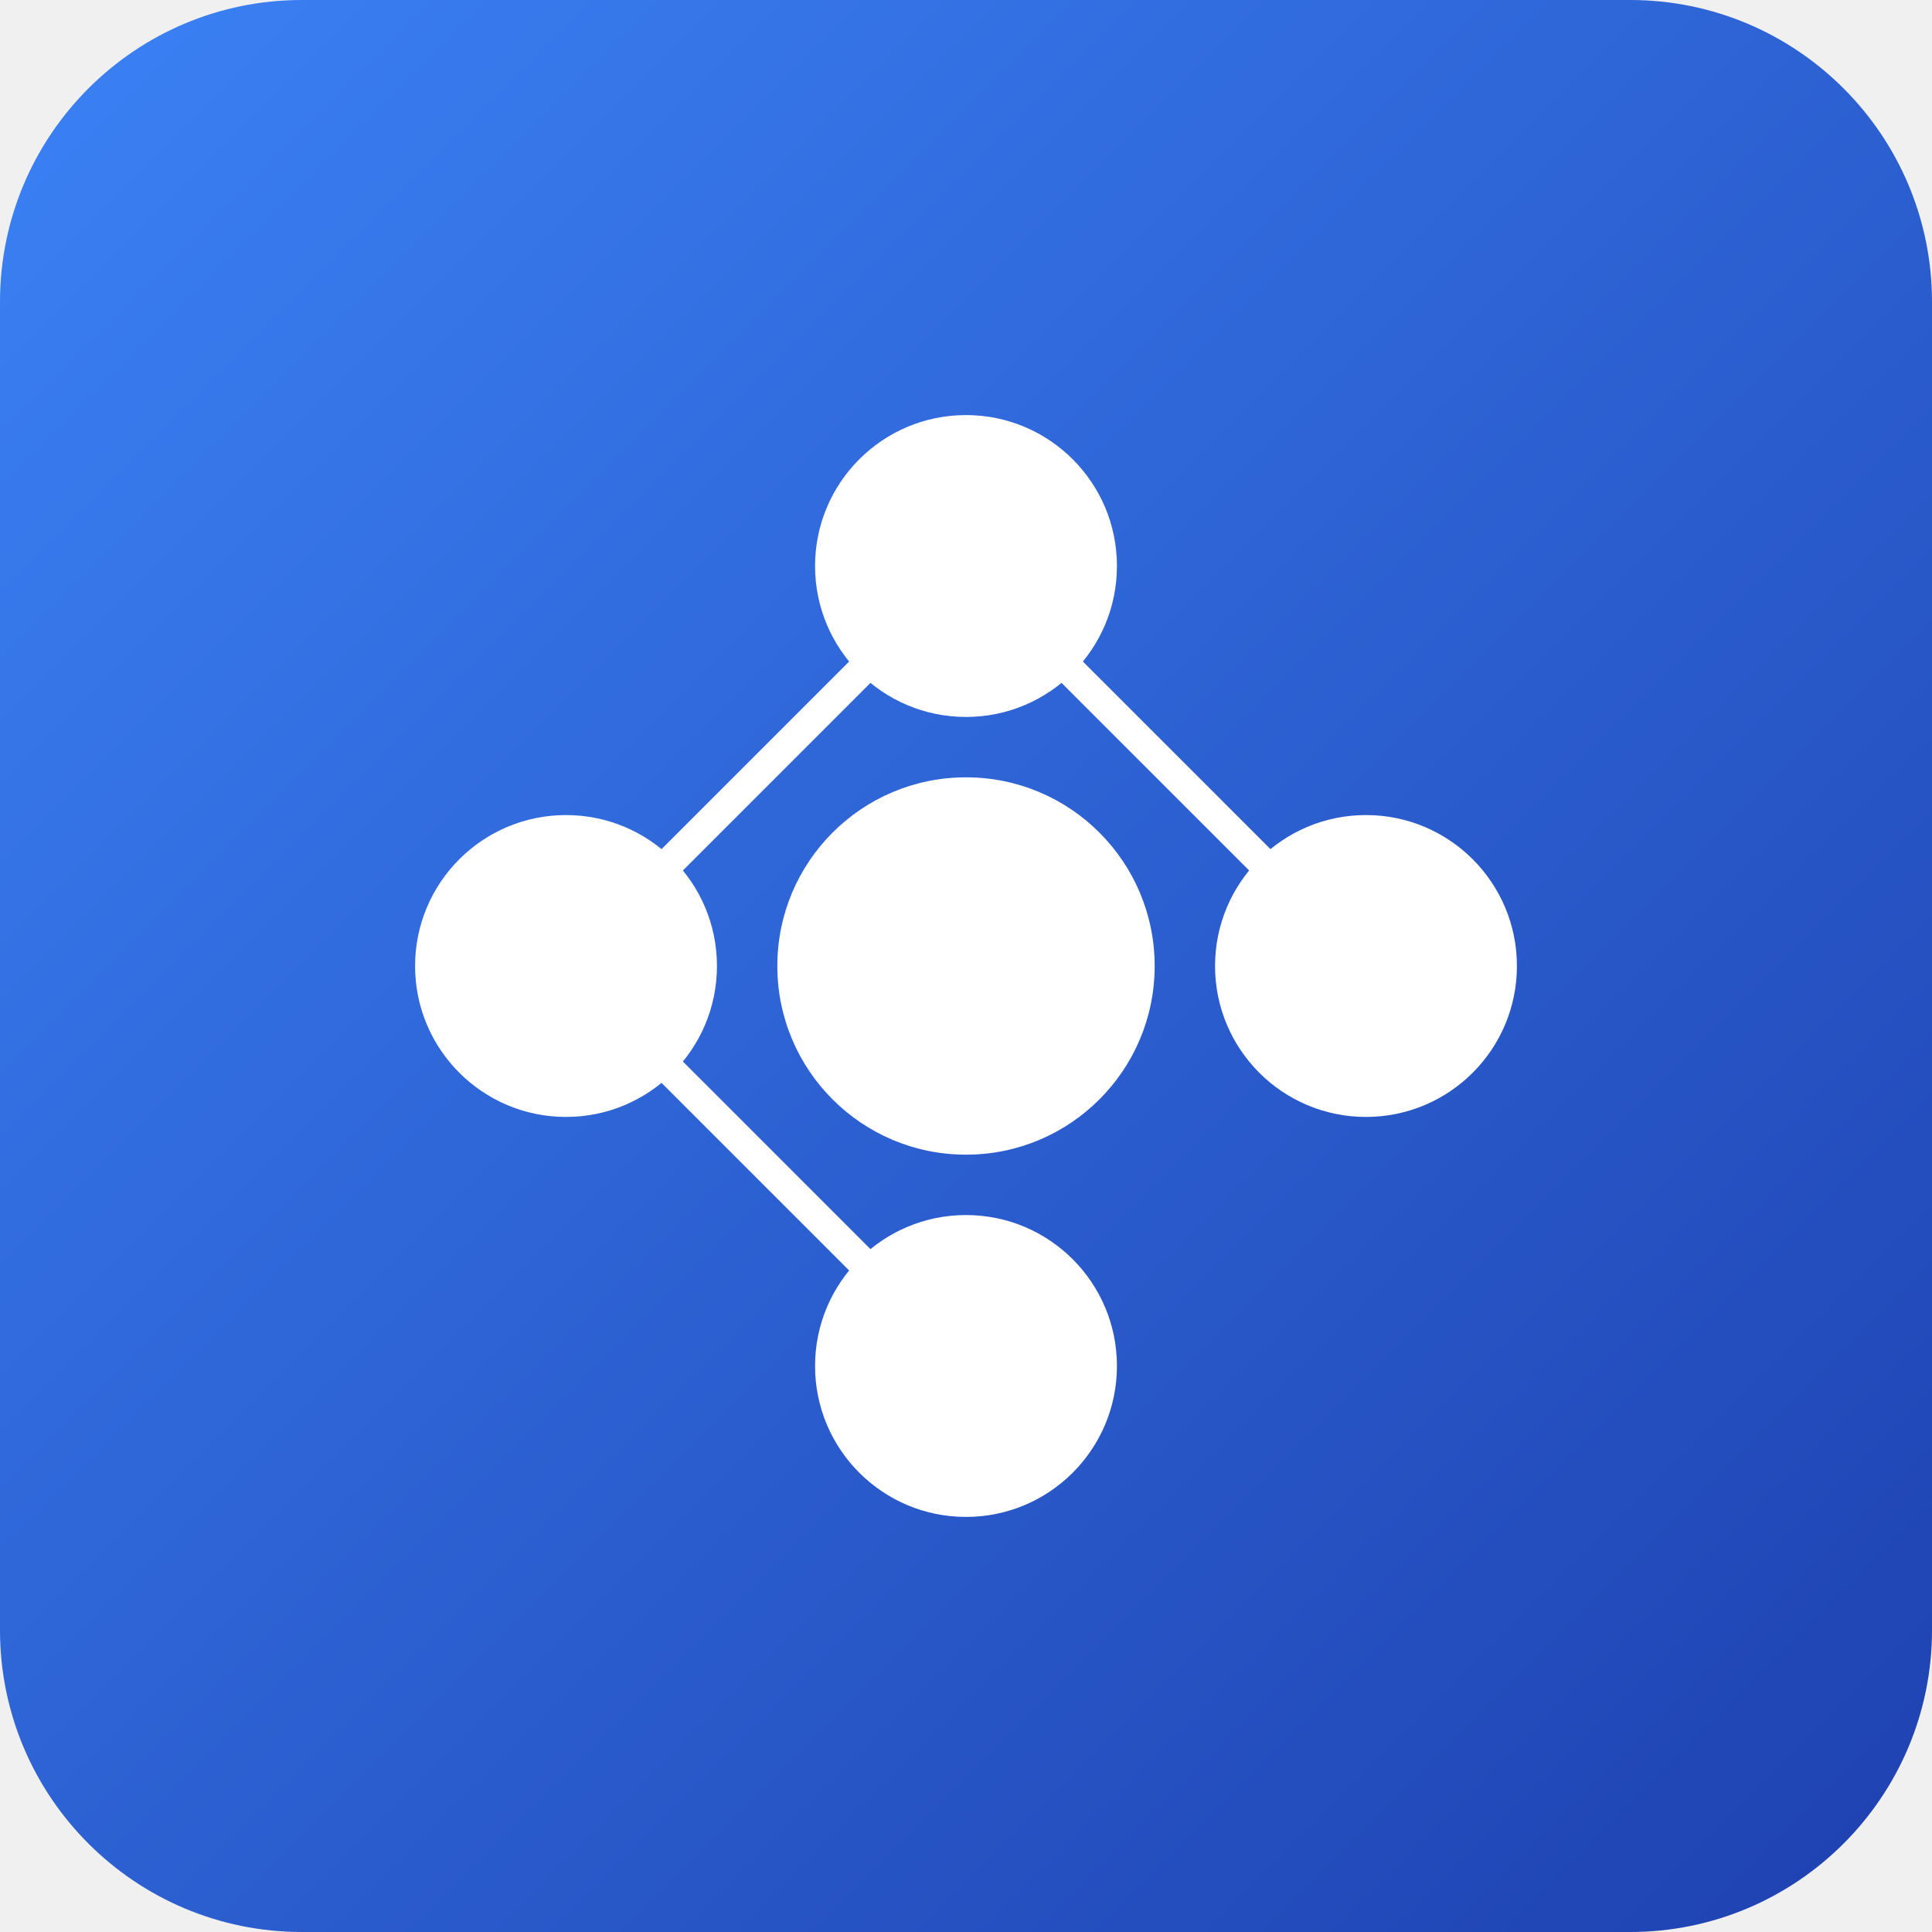
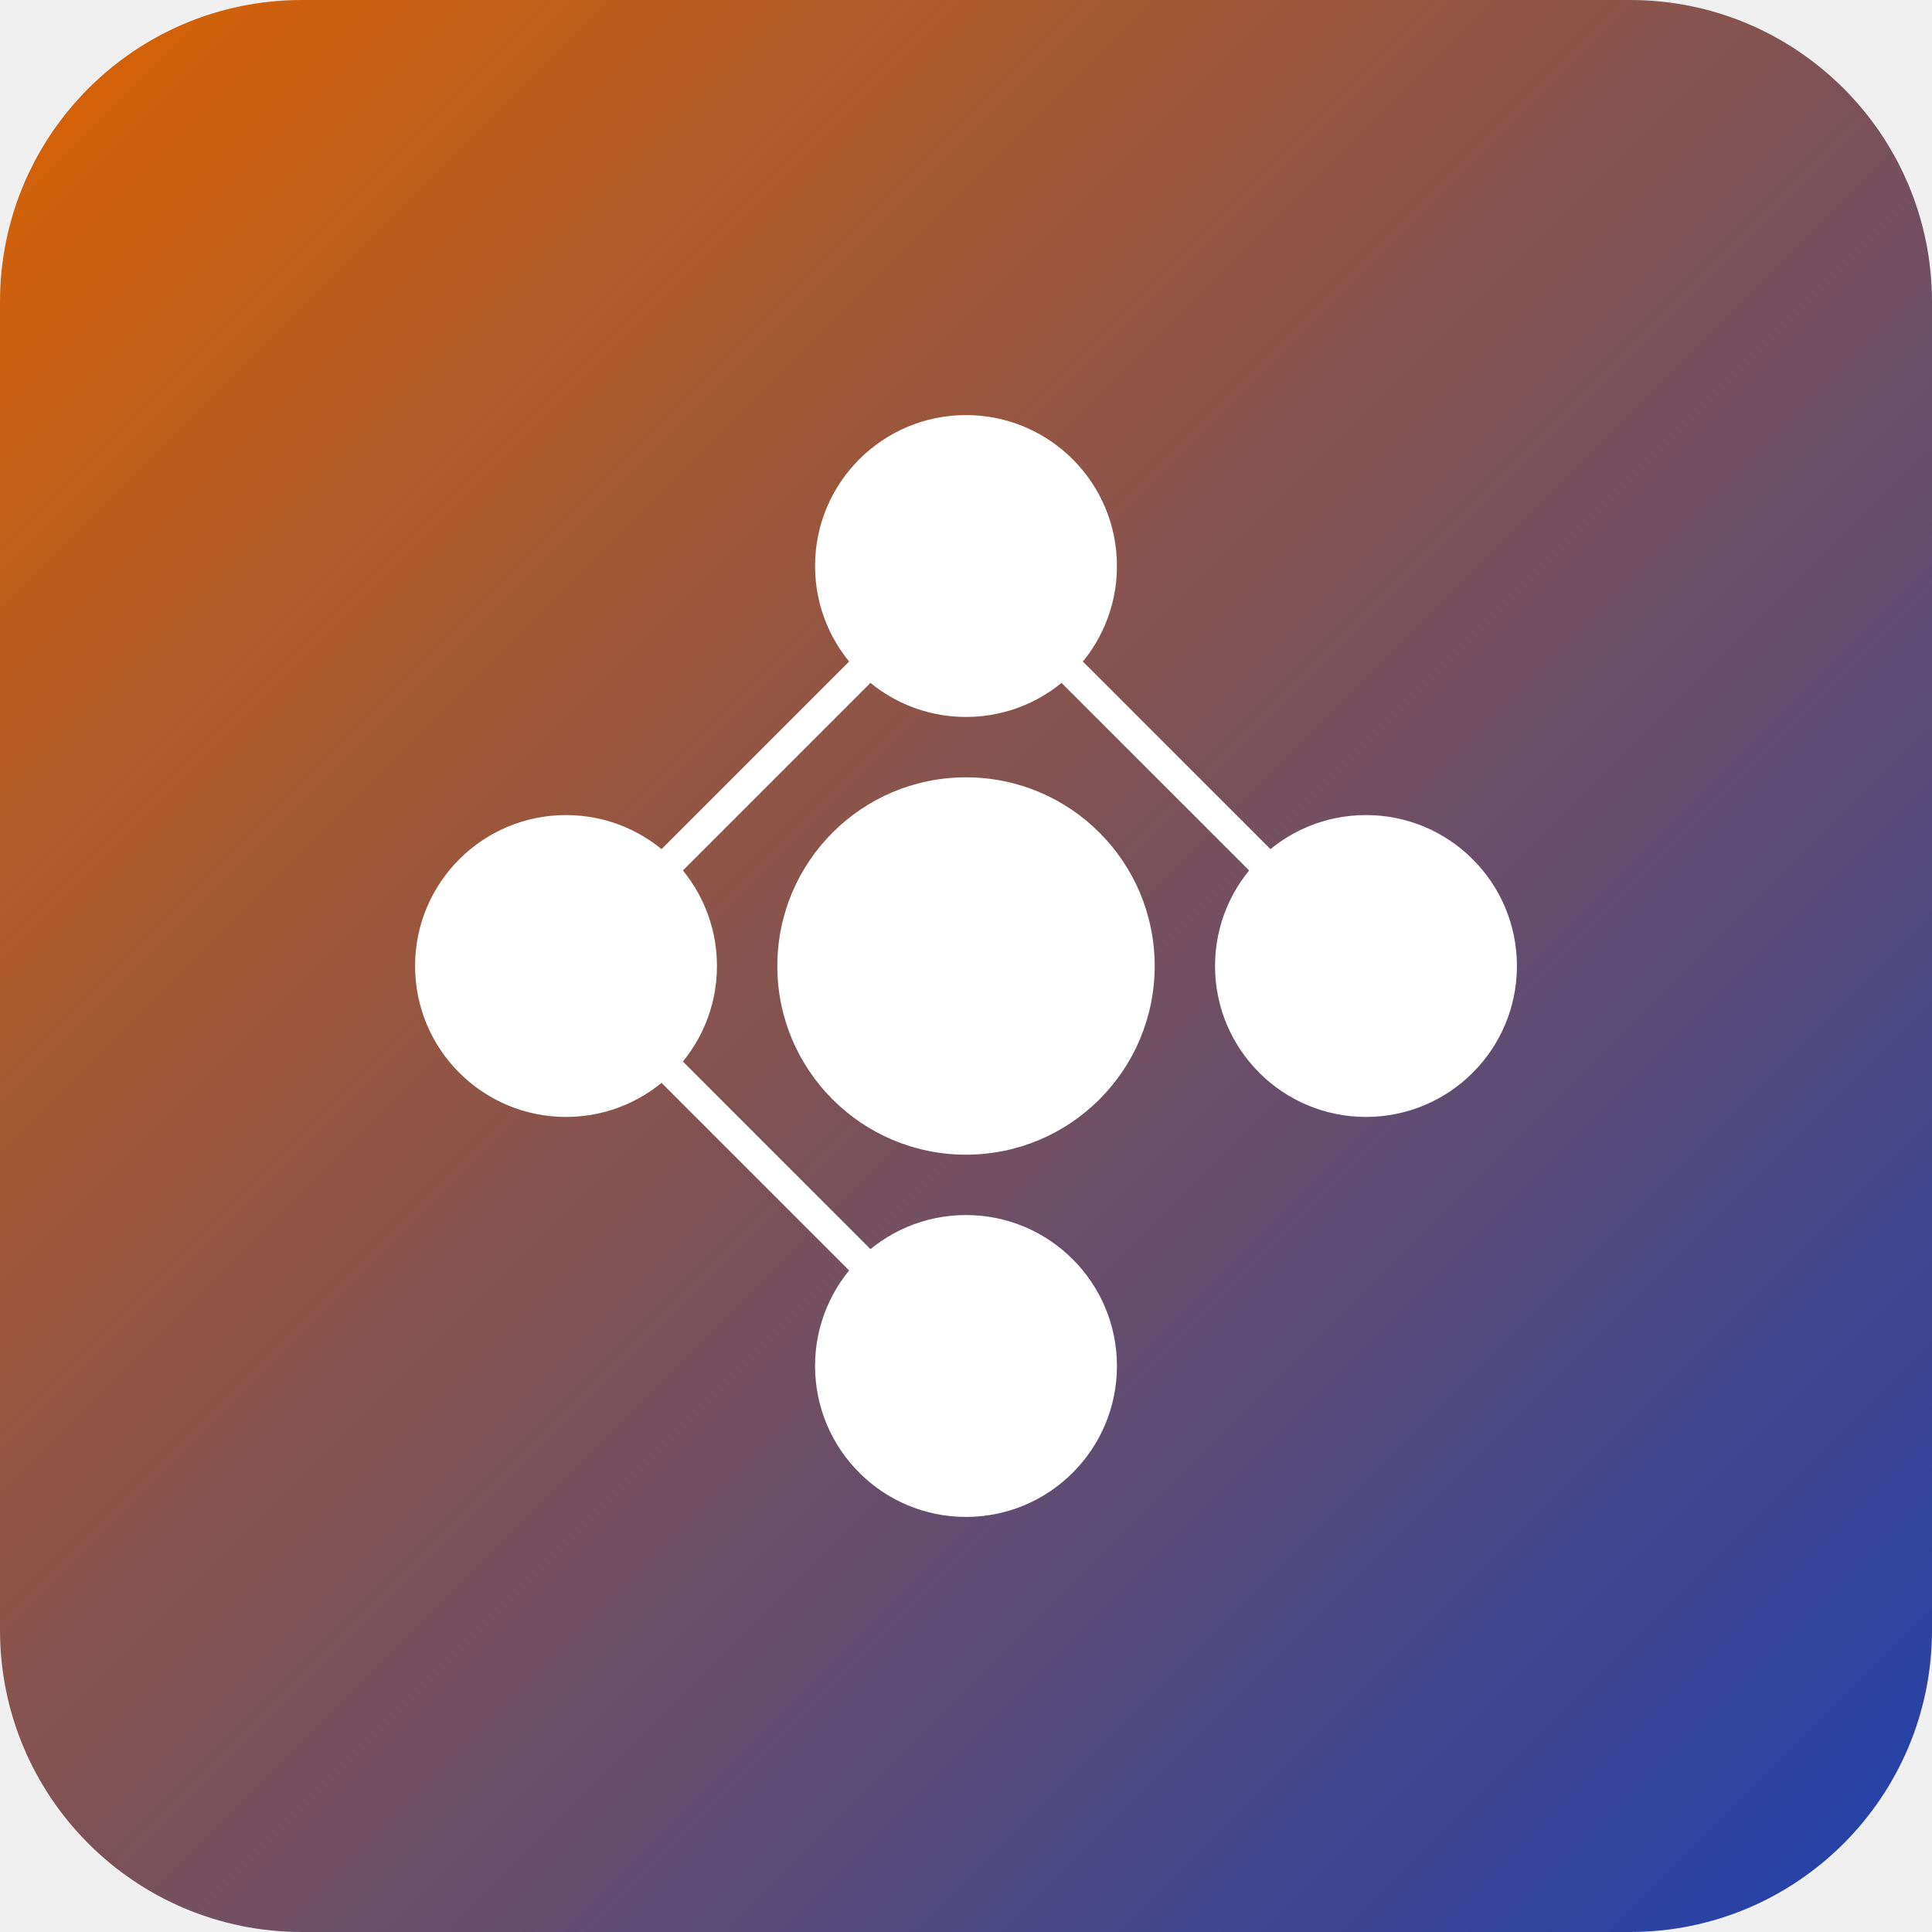
<svg xmlns="http://www.w3.org/2000/svg" width="512" height="512">
  <defs>
    <linearGradient id="grad" x1="0%" y1="0%" x2="100%" y2="100%">
-       <stop offset="0%" style="stop-color:#3b82f6;stop-opacity:1" />
+       <stop offset="0%" style="stop-color:#DC6300;stop-opacity:1" />
      <stop offset="100%" style="stop-color:#1e40af;stop-opacity:1" />
    </linearGradient>
  </defs>
  <rect width="512" height="512" fill="url(#grad)" rx="80" />
  <circle cx="150" cy="256" r="40" fill="white" />
  <circle cx="256" cy="150" r="40" fill="white" />
  <circle cx="362" cy="256" r="40" fill="white" />
  <circle cx="256" cy="362" r="40" fill="white" />
  <line x1="150" y1="256" x2="256" y2="150" stroke="white" stroke-width="8" />
  <line x1="256" y1="150" x2="362" y2="256" stroke="white" stroke-width="8" />
  <line x1="150" y1="256" x2="256" y2="362" stroke="white" stroke-width="8" />
  <circle cx="256" cy="256" r="50" fill="white" />
</svg>
